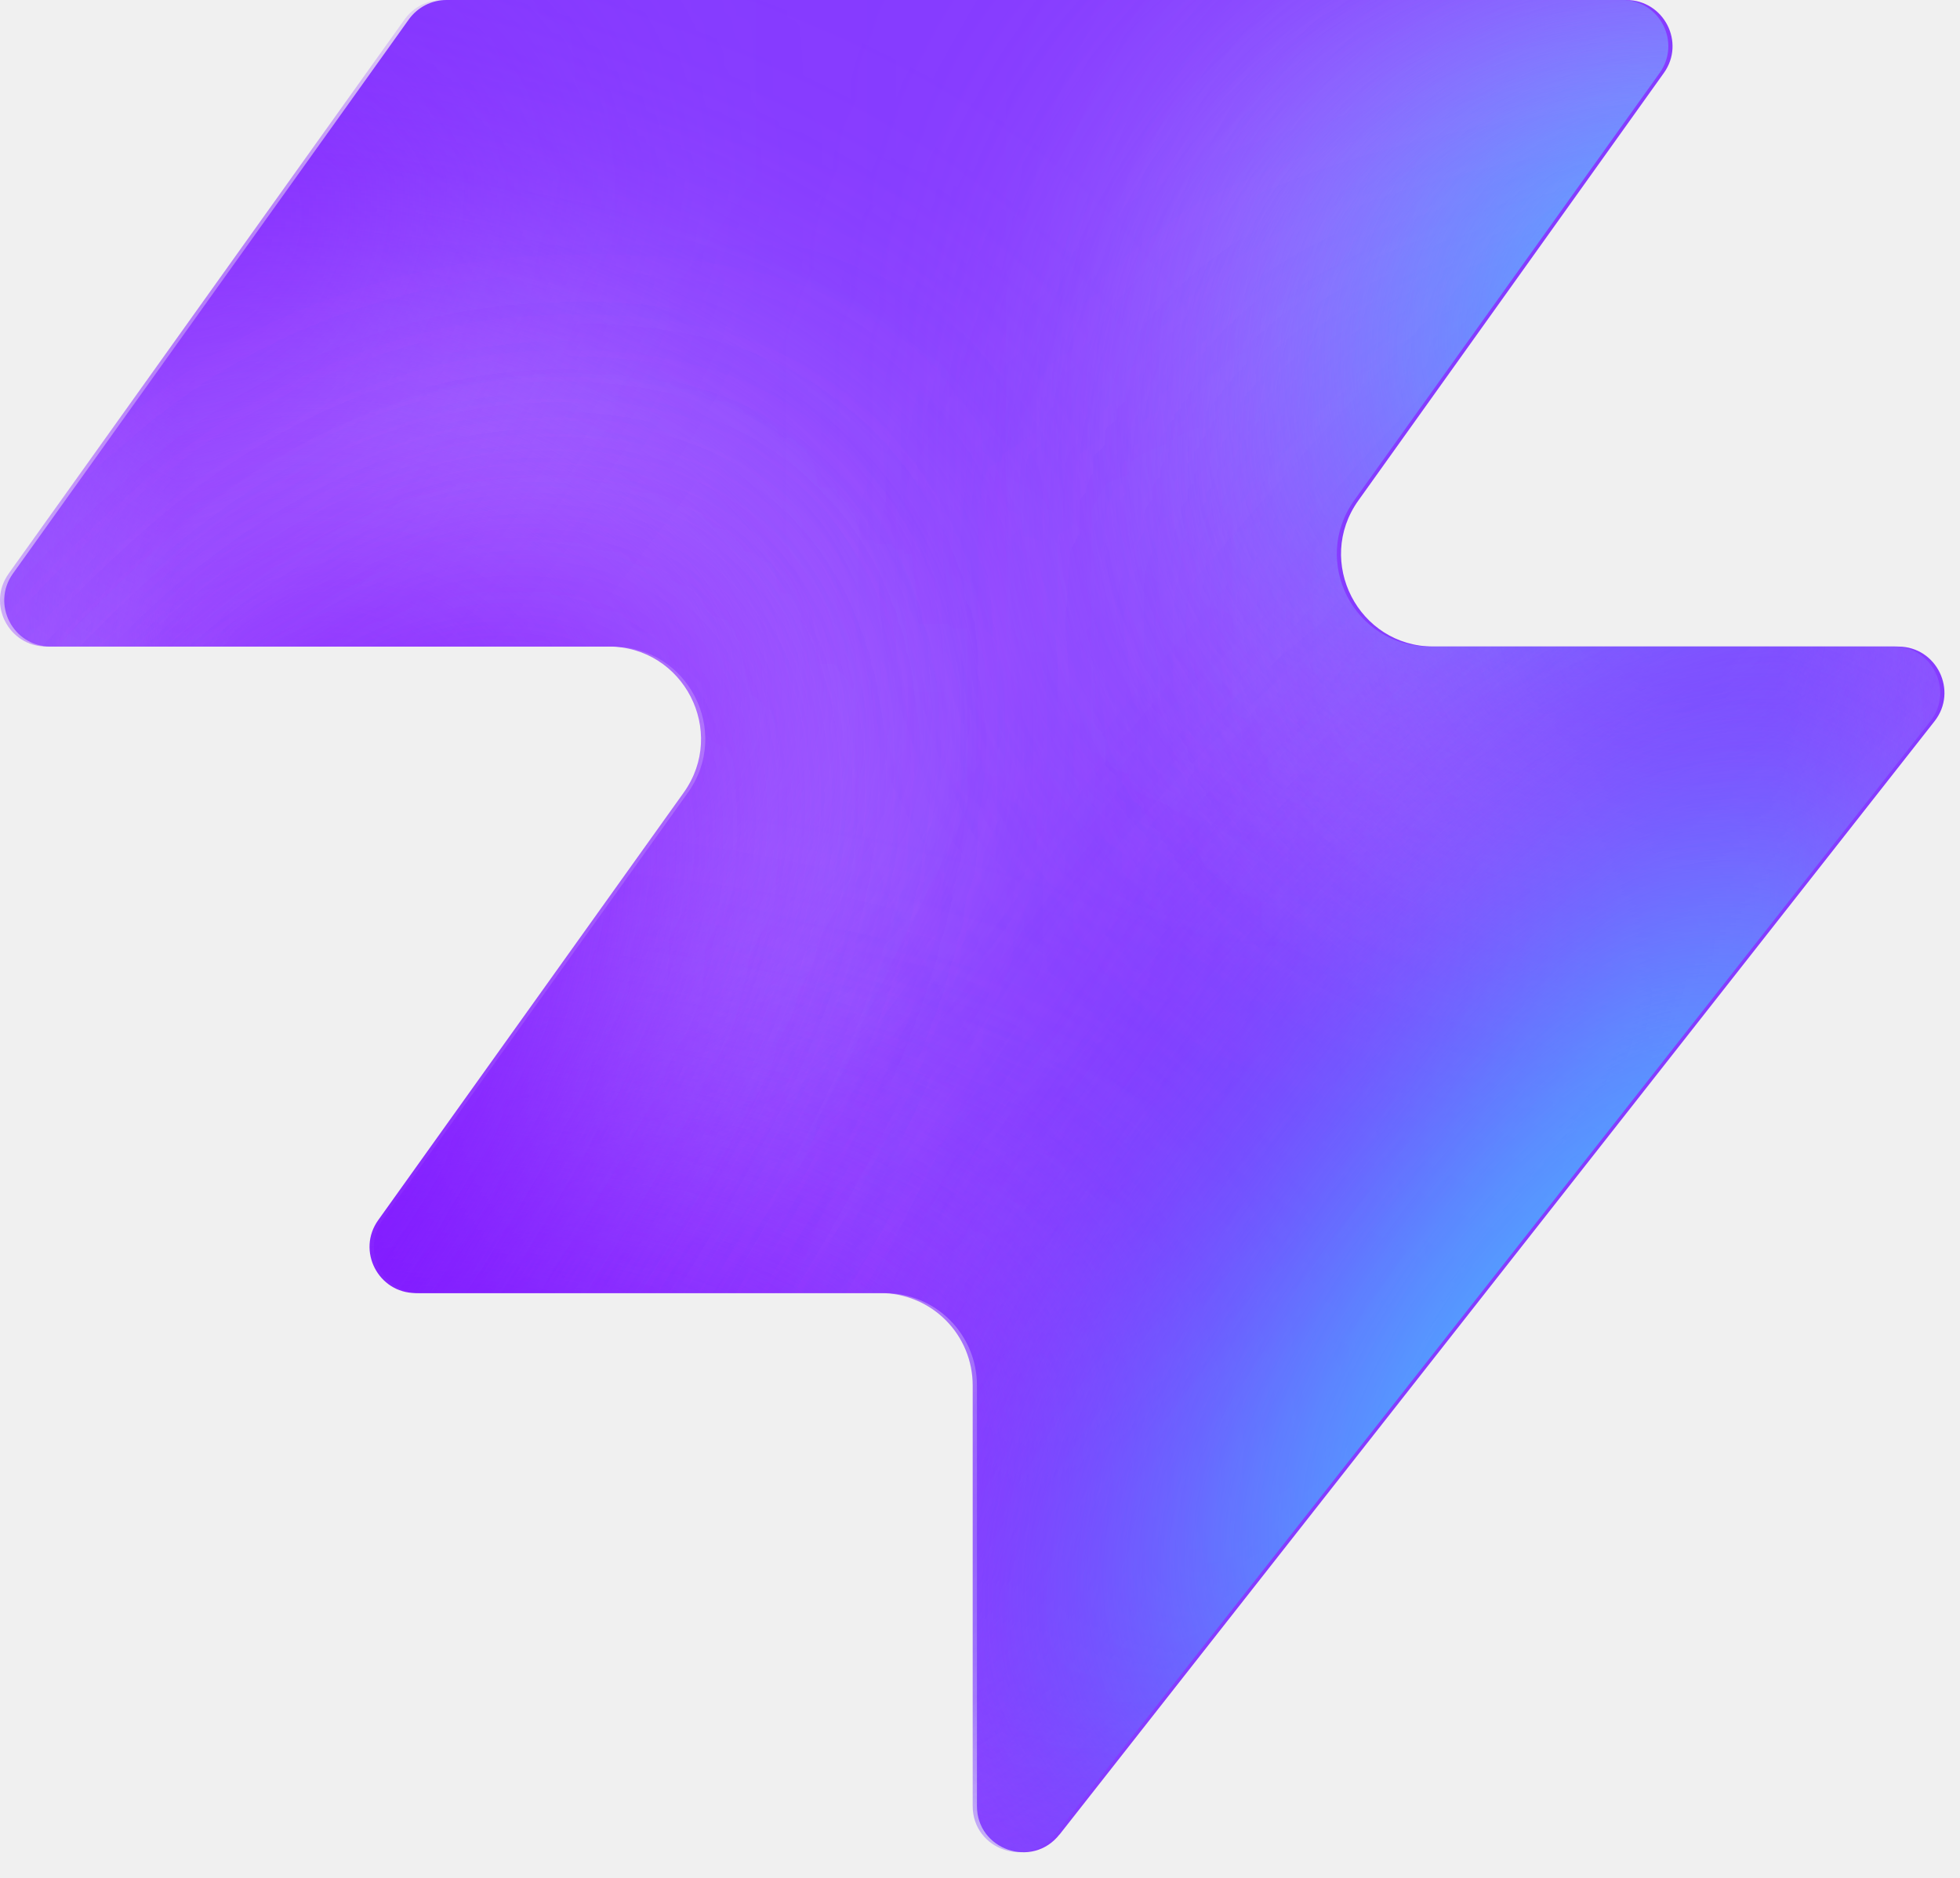
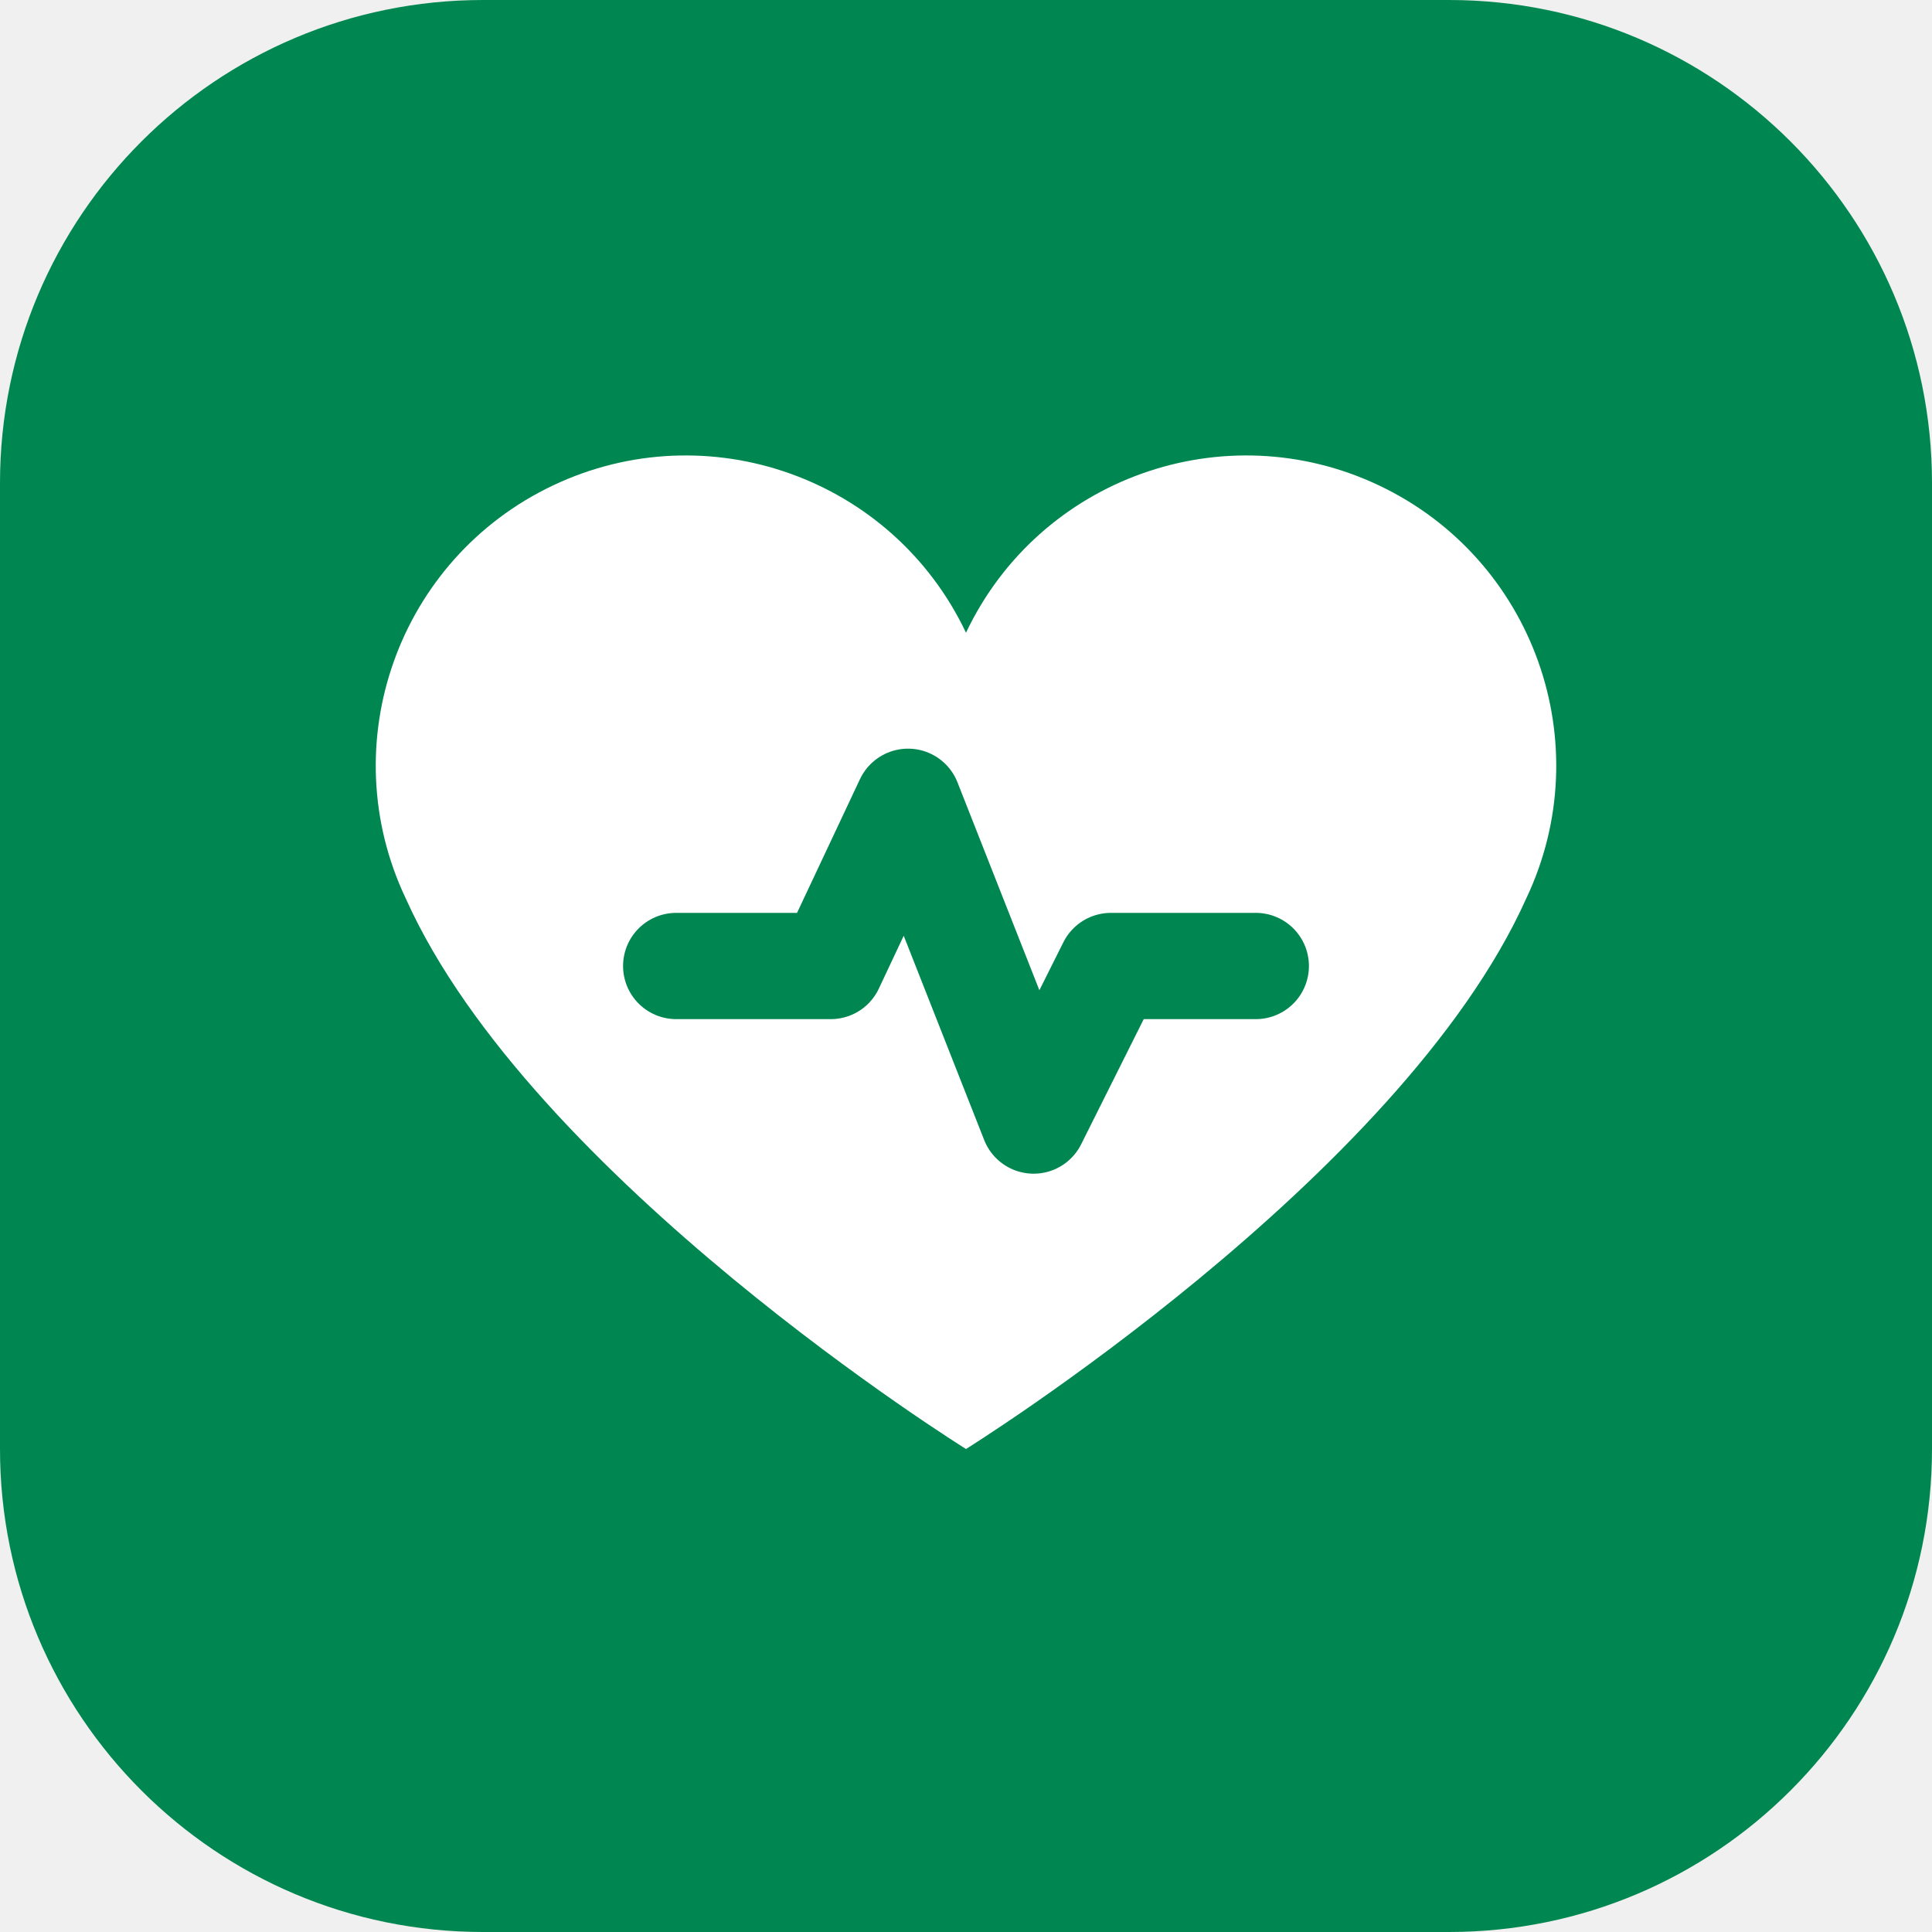
- <svg xmlns="http://www.w3.org/2000/svg" width="48" height="46" fill="none" viewBox="0 0 48 46">
-   <path fill="#863bff" d="M25.946 44.938c-.664.845-2.021.375-2.021-.698V33.937a2.26 2.26 0 0 0-2.262-2.262H10.287c-.92 0-1.456-1.04-.92-1.788l7.48-10.471c1.07-1.497 0-3.578-1.842-3.578H1.237c-.92 0-1.456-1.04-.92-1.788L10.013.474c.214-.297.556-.474.92-.474h28.894c.92 0 1.456 1.04.92 1.788l-7.48 10.471c-1.07 1.498 0 3.579 1.842 3.579h11.377c.943 0 1.473 1.088.89 1.83L25.947 44.94z" style="fill:#863bff;fill:color(display-p3 .525 .23 1);fill-opacity:1" />
-   <mask id="a" width="48" height="46" x="0" y="0" maskUnits="userSpaceOnUse" style="mask-type:alpha">
-     <path fill="#000" d="M25.842 44.938c-.664.844-2.021.375-2.021-.698V33.937a2.26 2.26 0 0 0-2.262-2.262H10.183c-.92 0-1.456-1.04-.92-1.788l7.48-10.471c1.07-1.498 0-3.579-1.842-3.579H1.133c-.92 0-1.456-1.04-.92-1.787L9.91.473c.214-.297.556-.474.92-.474h28.894c.92 0 1.456 1.04.92 1.788l-7.48 10.471c-1.07 1.498 0 3.578 1.842 3.578h11.377c.943 0 1.473 1.088.89 1.832L25.843 44.94z" style="fill:#000;fill-opacity:1" />
-   </mask>
-   <g mask="url(#a)">
-     <g filter="url(#b)">
-       <ellipse cx="5.508" cy="14.704" fill="#ede6ff" rx="5.508" ry="14.704" style="fill:#ede6ff;fill:color(display-p3 .927 .903 1);fill-opacity:1" transform="matrix(.00324 1 1 -.00324 -4.47 31.516)" />
-     </g>
-     <g filter="url(#c)">
-       <ellipse cx="10.399" cy="29.851" fill="#ede6ff" rx="10.399" ry="29.851" style="fill:#ede6ff;fill:color(display-p3 .927 .903 1);fill-opacity:1" transform="matrix(.00324 1 1 -.00324 -39.328 7.883)" />
-     </g>
-     <g filter="url(#d)">
-       <ellipse cx="5.508" cy="30.487" fill="#7e14ff" rx="5.508" ry="30.487" style="fill:#7e14ff;fill:color(display-p3 .492 .077 1);fill-opacity:1" transform="rotate(89.814 -25.913 -14.639)scale(1 -1)" />
-     </g>
-     <g filter="url(#e)">
-       <ellipse cx="5.508" cy="30.599" fill="#7e14ff" rx="5.508" ry="30.599" style="fill:#7e14ff;fill:color(display-p3 .492 .077 1);fill-opacity:1" transform="rotate(89.814 -32.644 -3.334)scale(1 -1)" />
-     </g>
-     <g filter="url(#f)">
-       <ellipse cx="5.508" cy="30.599" fill="#7e14ff" rx="5.508" ry="30.599" style="fill:#7e14ff;fill:color(display-p3 .492 .077 1);fill-opacity:1" transform="matrix(.00324 1 1 -.00324 -34.34 30.47)" />
-     </g>
-     <g filter="url(#g)">
-       <ellipse cx="14.072" cy="22.078" fill="#ede6ff" rx="14.072" ry="22.078" style="fill:#ede6ff;fill:color(display-p3 .927 .903 1);fill-opacity:1" transform="rotate(93.35 24.506 48.493)scale(-1 1)" />
-     </g>
-     <g filter="url(#h)">
-       <ellipse cx="3.47" cy="21.501" fill="#7e14ff" rx="3.47" ry="21.501" style="fill:#7e14ff;fill:color(display-p3 .492 .077 1);fill-opacity:1" transform="rotate(89.009 28.708 47.59)scale(-1 1)" />
-     </g>
-     <g filter="url(#i)">
-       <ellipse cx="3.47" cy="21.501" fill="#7e14ff" rx="3.47" ry="21.501" style="fill:#7e14ff;fill:color(display-p3 .492 .077 1);fill-opacity:1" transform="rotate(89.009 28.708 47.59)scale(-1 1)" />
-     </g>
-     <g filter="url(#j)">
-       <ellipse cx=".387" cy="8.972" fill="#7e14ff" rx="4.407" ry="29.108" style="fill:#7e14ff;fill:color(display-p3 .492 .077 1);fill-opacity:1" transform="rotate(39.51 .387 8.972)" />
-     </g>
-     <g filter="url(#k)">
-       <ellipse cx="47.523" cy="-6.092" fill="#7e14ff" rx="4.407" ry="29.108" style="fill:#7e14ff;fill:color(display-p3 .492 .077 1);fill-opacity:1" transform="rotate(37.892 47.523 -6.092)" />
-     </g>
-     <g filter="url(#l)">
-       <ellipse cx="41.412" cy="6.333" fill="#47bfff" rx="5.971" ry="9.665" style="fill:#47bfff;fill:color(display-p3 .28 .748 1);fill-opacity:1" transform="rotate(37.892 41.412 6.333)" />
-     </g>
-     <g filter="url(#m)">
-       <ellipse cx="-1.879" cy="38.332" fill="#7e14ff" rx="4.407" ry="29.108" style="fill:#7e14ff;fill:color(display-p3 .492 .077 1);fill-opacity:1" transform="rotate(37.892 -1.88 38.332)" />
-     </g>
-     <g filter="url(#n)">
-       <ellipse cx="-1.879" cy="38.332" fill="#7e14ff" rx="4.407" ry="29.108" style="fill:#7e14ff;fill:color(display-p3 .492 .077 1);fill-opacity:1" transform="rotate(37.892 -1.88 38.332)" />
-     </g>
-     <g filter="url(#o)">
-       <ellipse cx="35.651" cy="29.907" fill="#7e14ff" rx="4.407" ry="29.108" style="fill:#7e14ff;fill:color(display-p3 .492 .077 1);fill-opacity:1" transform="rotate(37.892 35.651 29.907)" />
-     </g>
-     <g filter="url(#p)">
-       <ellipse cx="38.418" cy="32.4" fill="#47bfff" rx="5.971" ry="15.297" style="fill:#47bfff;fill:color(display-p3 .28 .748 1);fill-opacity:1" transform="rotate(37.892 38.418 32.4)" />
-     </g>
-   </g>
-   <defs>
-     <filter id="b" width="60.045" height="41.654" x="-19.77" y="16.149" color-interpolation-filters="sRGB" filterUnits="userSpaceOnUse">
-       <feFlood flood-opacity="0" result="BackgroundImageFix" />
-       <feBlend in="SourceGraphic" in2="BackgroundImageFix" result="shape" />
-       <feGaussianBlur result="effect1_foregroundBlur_2002_17158" stdDeviation="7.659" />
-     </filter>
-     <filter id="c" width="90.34" height="51.437" x="-54.613" y="-7.533" color-interpolation-filters="sRGB" filterUnits="userSpaceOnUse">
-       <feFlood flood-opacity="0" result="BackgroundImageFix" />
-       <feBlend in="SourceGraphic" in2="BackgroundImageFix" result="shape" />
-       <feGaussianBlur result="effect1_foregroundBlur_2002_17158" stdDeviation="7.659" />
-     </filter>
-     <filter id="d" width="79.355" height="29.4" x="-49.64" y="2.03" color-interpolation-filters="sRGB" filterUnits="userSpaceOnUse">
-       <feFlood flood-opacity="0" result="BackgroundImageFix" />
-       <feBlend in="SourceGraphic" in2="BackgroundImageFix" result="shape" />
-       <feGaussianBlur result="effect1_foregroundBlur_2002_17158" stdDeviation="4.596" />
-     </filter>
-     <filter id="e" width="79.579" height="29.4" x="-45.045" y="20.029" color-interpolation-filters="sRGB" filterUnits="userSpaceOnUse">
-       <feFlood flood-opacity="0" result="BackgroundImageFix" />
-       <feBlend in="SourceGraphic" in2="BackgroundImageFix" result="shape" />
-       <feGaussianBlur result="effect1_foregroundBlur_2002_17158" stdDeviation="4.596" />
-     </filter>
-     <filter id="f" width="79.579" height="29.4" x="-43.513" y="21.178" color-interpolation-filters="sRGB" filterUnits="userSpaceOnUse">
-       <feFlood flood-opacity="0" result="BackgroundImageFix" />
-       <feBlend in="SourceGraphic" in2="BackgroundImageFix" result="shape" />
-       <feGaussianBlur result="effect1_foregroundBlur_2002_17158" stdDeviation="4.596" />
-     </filter>
-     <filter id="g" width="74.749" height="58.852" x="15.756" y="-17.901" color-interpolation-filters="sRGB" filterUnits="userSpaceOnUse">
-       <feFlood flood-opacity="0" result="BackgroundImageFix" />
-       <feBlend in="SourceGraphic" in2="BackgroundImageFix" result="shape" />
-       <feGaussianBlur result="effect1_foregroundBlur_2002_17158" stdDeviation="7.659" />
-     </filter>
-     <filter id="h" width="61.377" height="25.362" x="23.548" y="2.284" color-interpolation-filters="sRGB" filterUnits="userSpaceOnUse">
-       <feFlood flood-opacity="0" result="BackgroundImageFix" />
-       <feBlend in="SourceGraphic" in2="BackgroundImageFix" result="shape" />
-       <feGaussianBlur result="effect1_foregroundBlur_2002_17158" stdDeviation="4.596" />
-     </filter>
-     <filter id="i" width="61.377" height="25.362" x="23.548" y="2.284" color-interpolation-filters="sRGB" filterUnits="userSpaceOnUse">
-       <feFlood flood-opacity="0" result="BackgroundImageFix" />
-       <feBlend in="SourceGraphic" in2="BackgroundImageFix" result="shape" />
-       <feGaussianBlur result="effect1_foregroundBlur_2002_17158" stdDeviation="4.596" />
-     </filter>
-     <filter id="j" width="56.045" height="63.649" x="-27.636" y="-22.853" color-interpolation-filters="sRGB" filterUnits="userSpaceOnUse">
-       <feFlood flood-opacity="0" result="BackgroundImageFix" />
-       <feBlend in="SourceGraphic" in2="BackgroundImageFix" result="shape" />
-       <feGaussianBlur result="effect1_foregroundBlur_2002_17158" stdDeviation="4.596" />
-     </filter>
-     <filter id="k" width="54.814" height="64.646" x="20.116" y="-38.415" color-interpolation-filters="sRGB" filterUnits="userSpaceOnUse">
-       <feFlood flood-opacity="0" result="BackgroundImageFix" />
-       <feBlend in="SourceGraphic" in2="BackgroundImageFix" result="shape" />
-       <feGaussianBlur result="effect1_foregroundBlur_2002_17158" stdDeviation="4.596" />
-     </filter>
-     <filter id="l" width="33.541" height="35.313" x="24.641" y="-11.323" color-interpolation-filters="sRGB" filterUnits="userSpaceOnUse">
-       <feFlood flood-opacity="0" result="BackgroundImageFix" />
-       <feBlend in="SourceGraphic" in2="BackgroundImageFix" result="shape" />
-       <feGaussianBlur result="effect1_foregroundBlur_2002_17158" stdDeviation="4.596" />
-     </filter>
-     <filter id="m" width="54.814" height="64.646" x="-29.286" y="6.009" color-interpolation-filters="sRGB" filterUnits="userSpaceOnUse">
-       <feFlood flood-opacity="0" result="BackgroundImageFix" />
-       <feBlend in="SourceGraphic" in2="BackgroundImageFix" result="shape" />
-       <feGaussianBlur result="effect1_foregroundBlur_2002_17158" stdDeviation="4.596" />
-     </filter>
-     <filter id="n" width="54.814" height="64.646" x="-29.286" y="6.009" color-interpolation-filters="sRGB" filterUnits="userSpaceOnUse">
-       <feFlood flood-opacity="0" result="BackgroundImageFix" />
-       <feBlend in="SourceGraphic" in2="BackgroundImageFix" result="shape" />
-       <feGaussianBlur result="effect1_foregroundBlur_2002_17158" stdDeviation="4.596" />
-     </filter>
-     <filter id="o" width="54.814" height="64.646" x="8.244" y="-2.416" color-interpolation-filters="sRGB" filterUnits="userSpaceOnUse">
-       <feFlood flood-opacity="0" result="BackgroundImageFix" />
-       <feBlend in="SourceGraphic" in2="BackgroundImageFix" result="shape" />
-       <feGaussianBlur result="effect1_foregroundBlur_2002_17158" stdDeviation="4.596" />
-     </filter>
-     <filter id="p" width="39.409" height="43.623" x="18.713" y="10.588" color-interpolation-filters="sRGB" filterUnits="userSpaceOnUse">
-       <feFlood flood-opacity="0" result="BackgroundImageFix" />
-       <feBlend in="SourceGraphic" in2="BackgroundImageFix" result="shape" />
-       <feGaussianBlur result="effect1_foregroundBlur_2002_17158" stdDeviation="4.596" />
-     </filter>
-   </defs>
+ <svg xmlns="http://www.w3.org/2000/svg" width="40" height="40" viewBox="0 0 40 40" fill="none">
+   <rect width="40" height="40" rx="10" fill="#008751" />
+   <path d="M20 30s-9-5.6-11.6-11.4A6.3 6.3 0 0 1 20 13.1a6.3 6.3 0 0 1 11.6 5.5C29 24.4 20 30 20 30Z" fill="#ffffff" />
+   <path d="M14 20h3.2l1.6-3.4 2.6 6.6 1.6-3.2H26" fill="none" stroke="#008751" stroke-width="2.2" stroke-linecap="round" stroke-linejoin="round" />
</svg>
